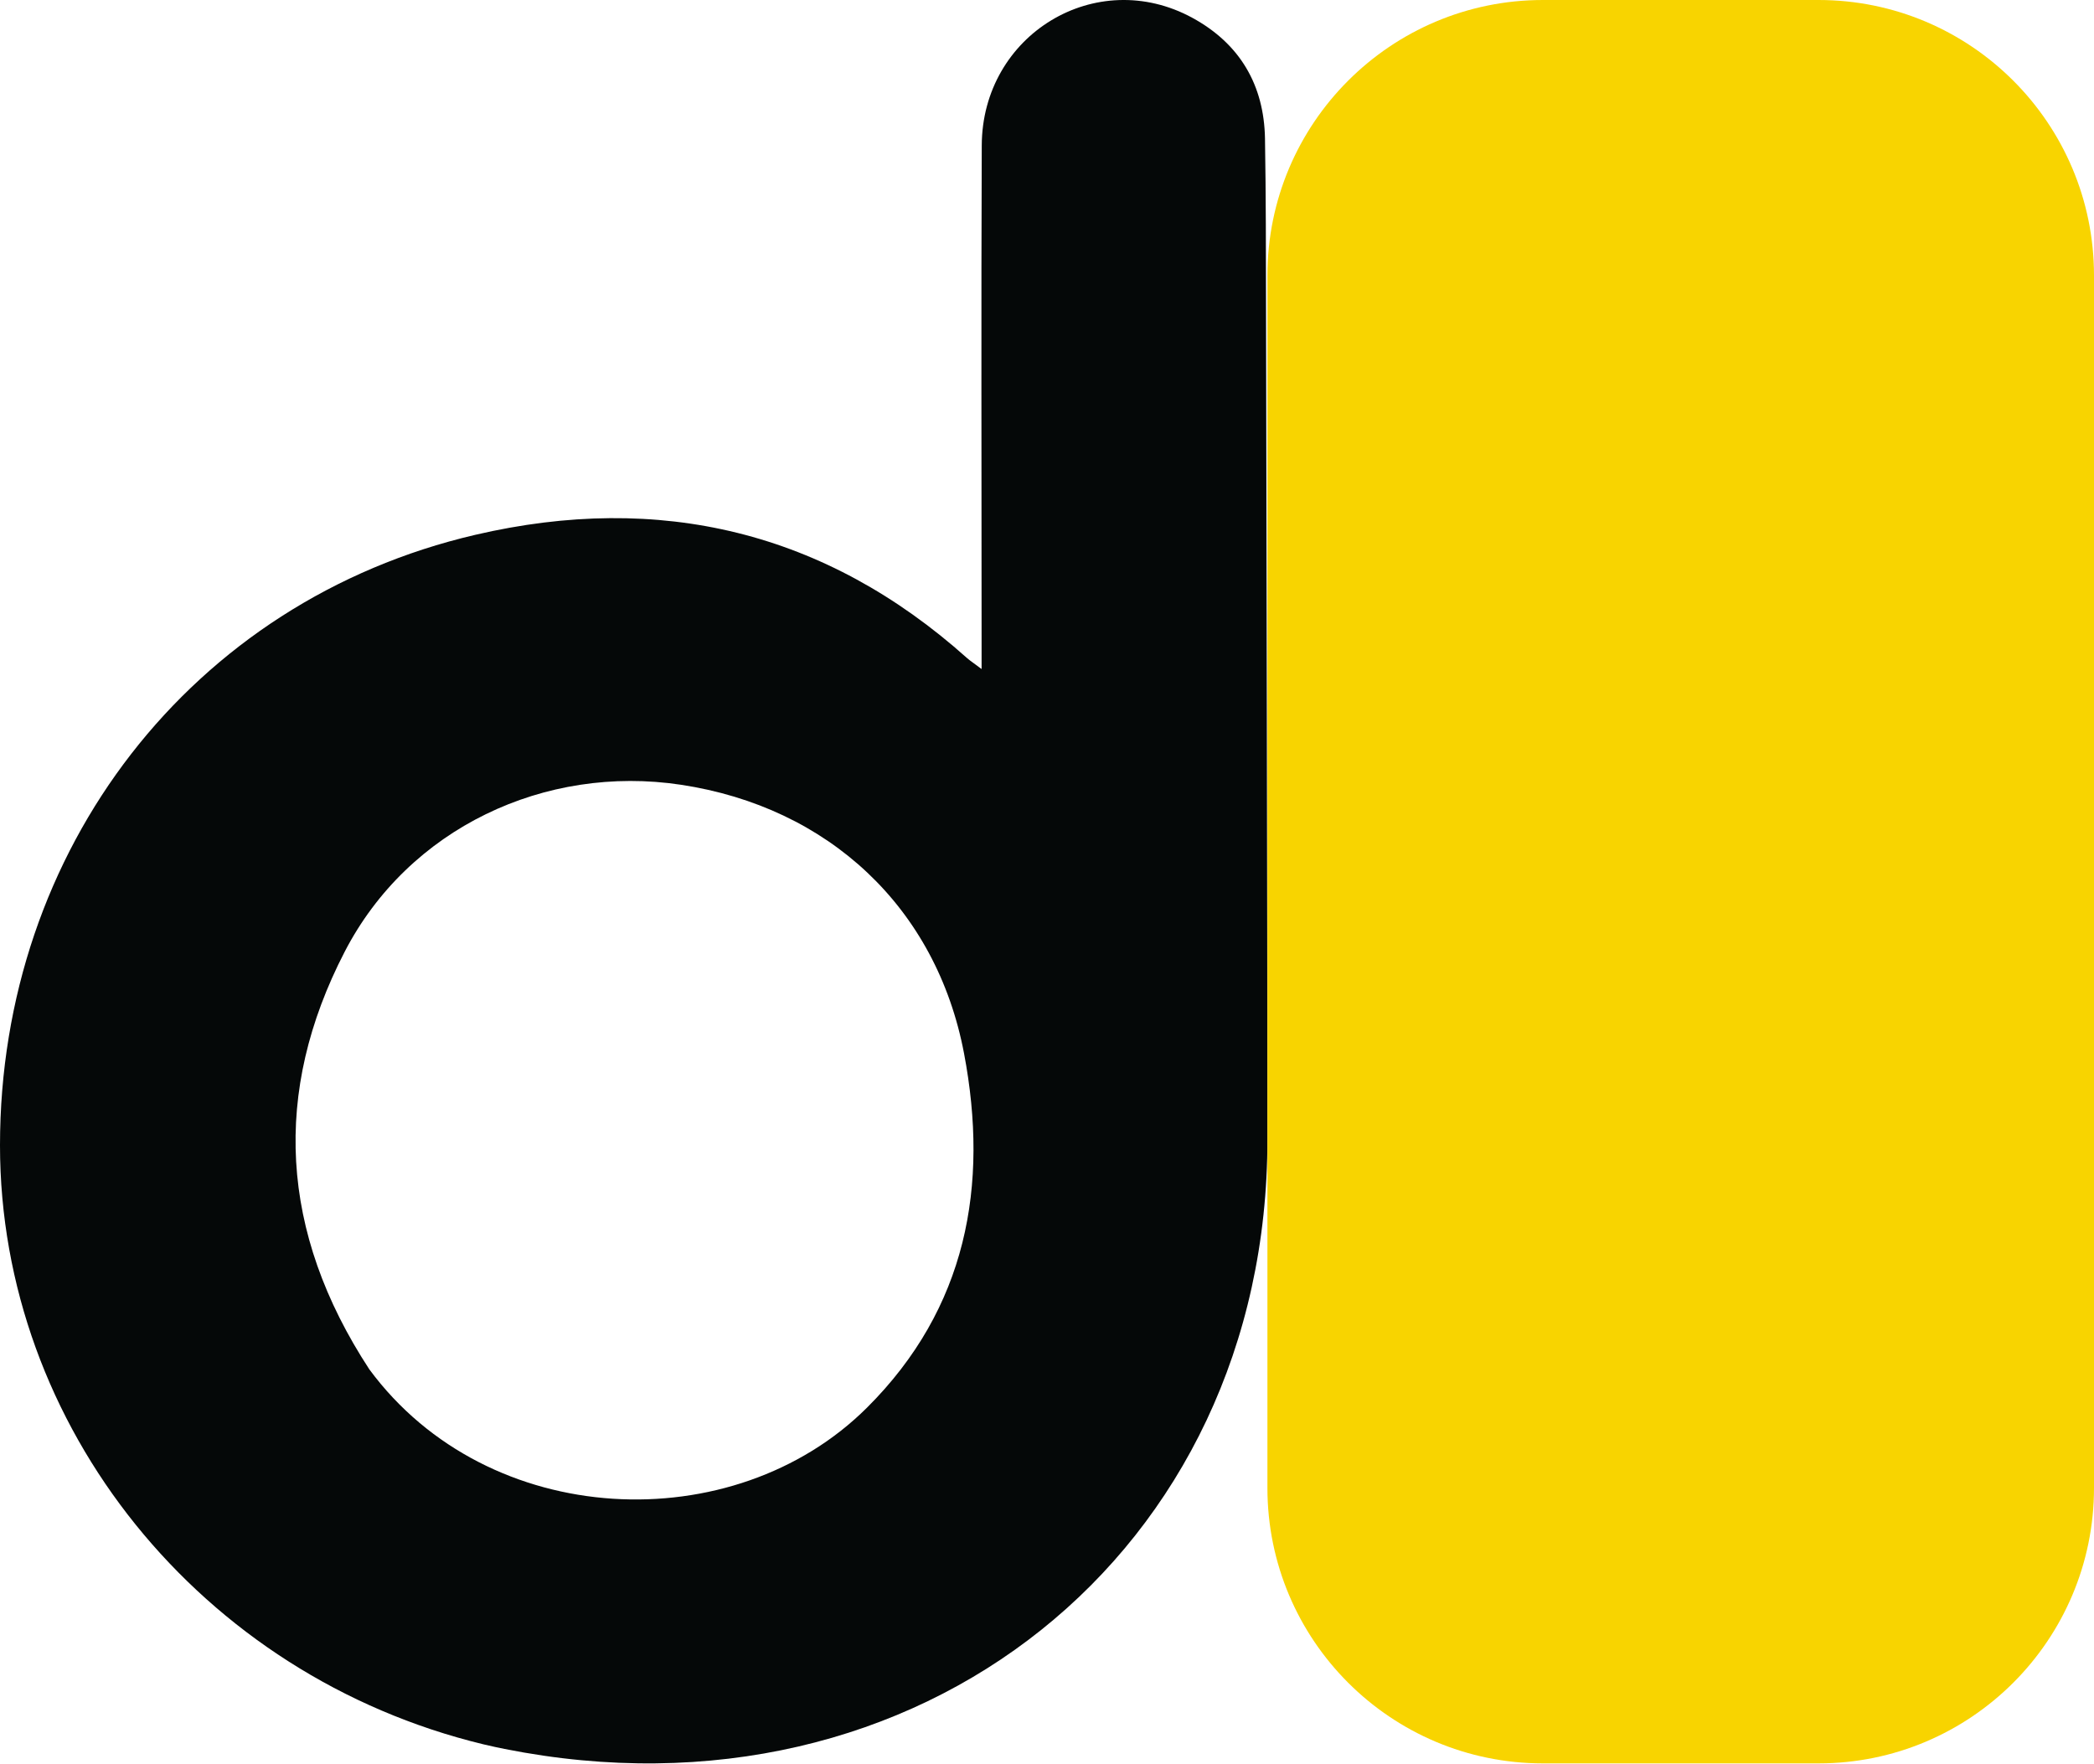
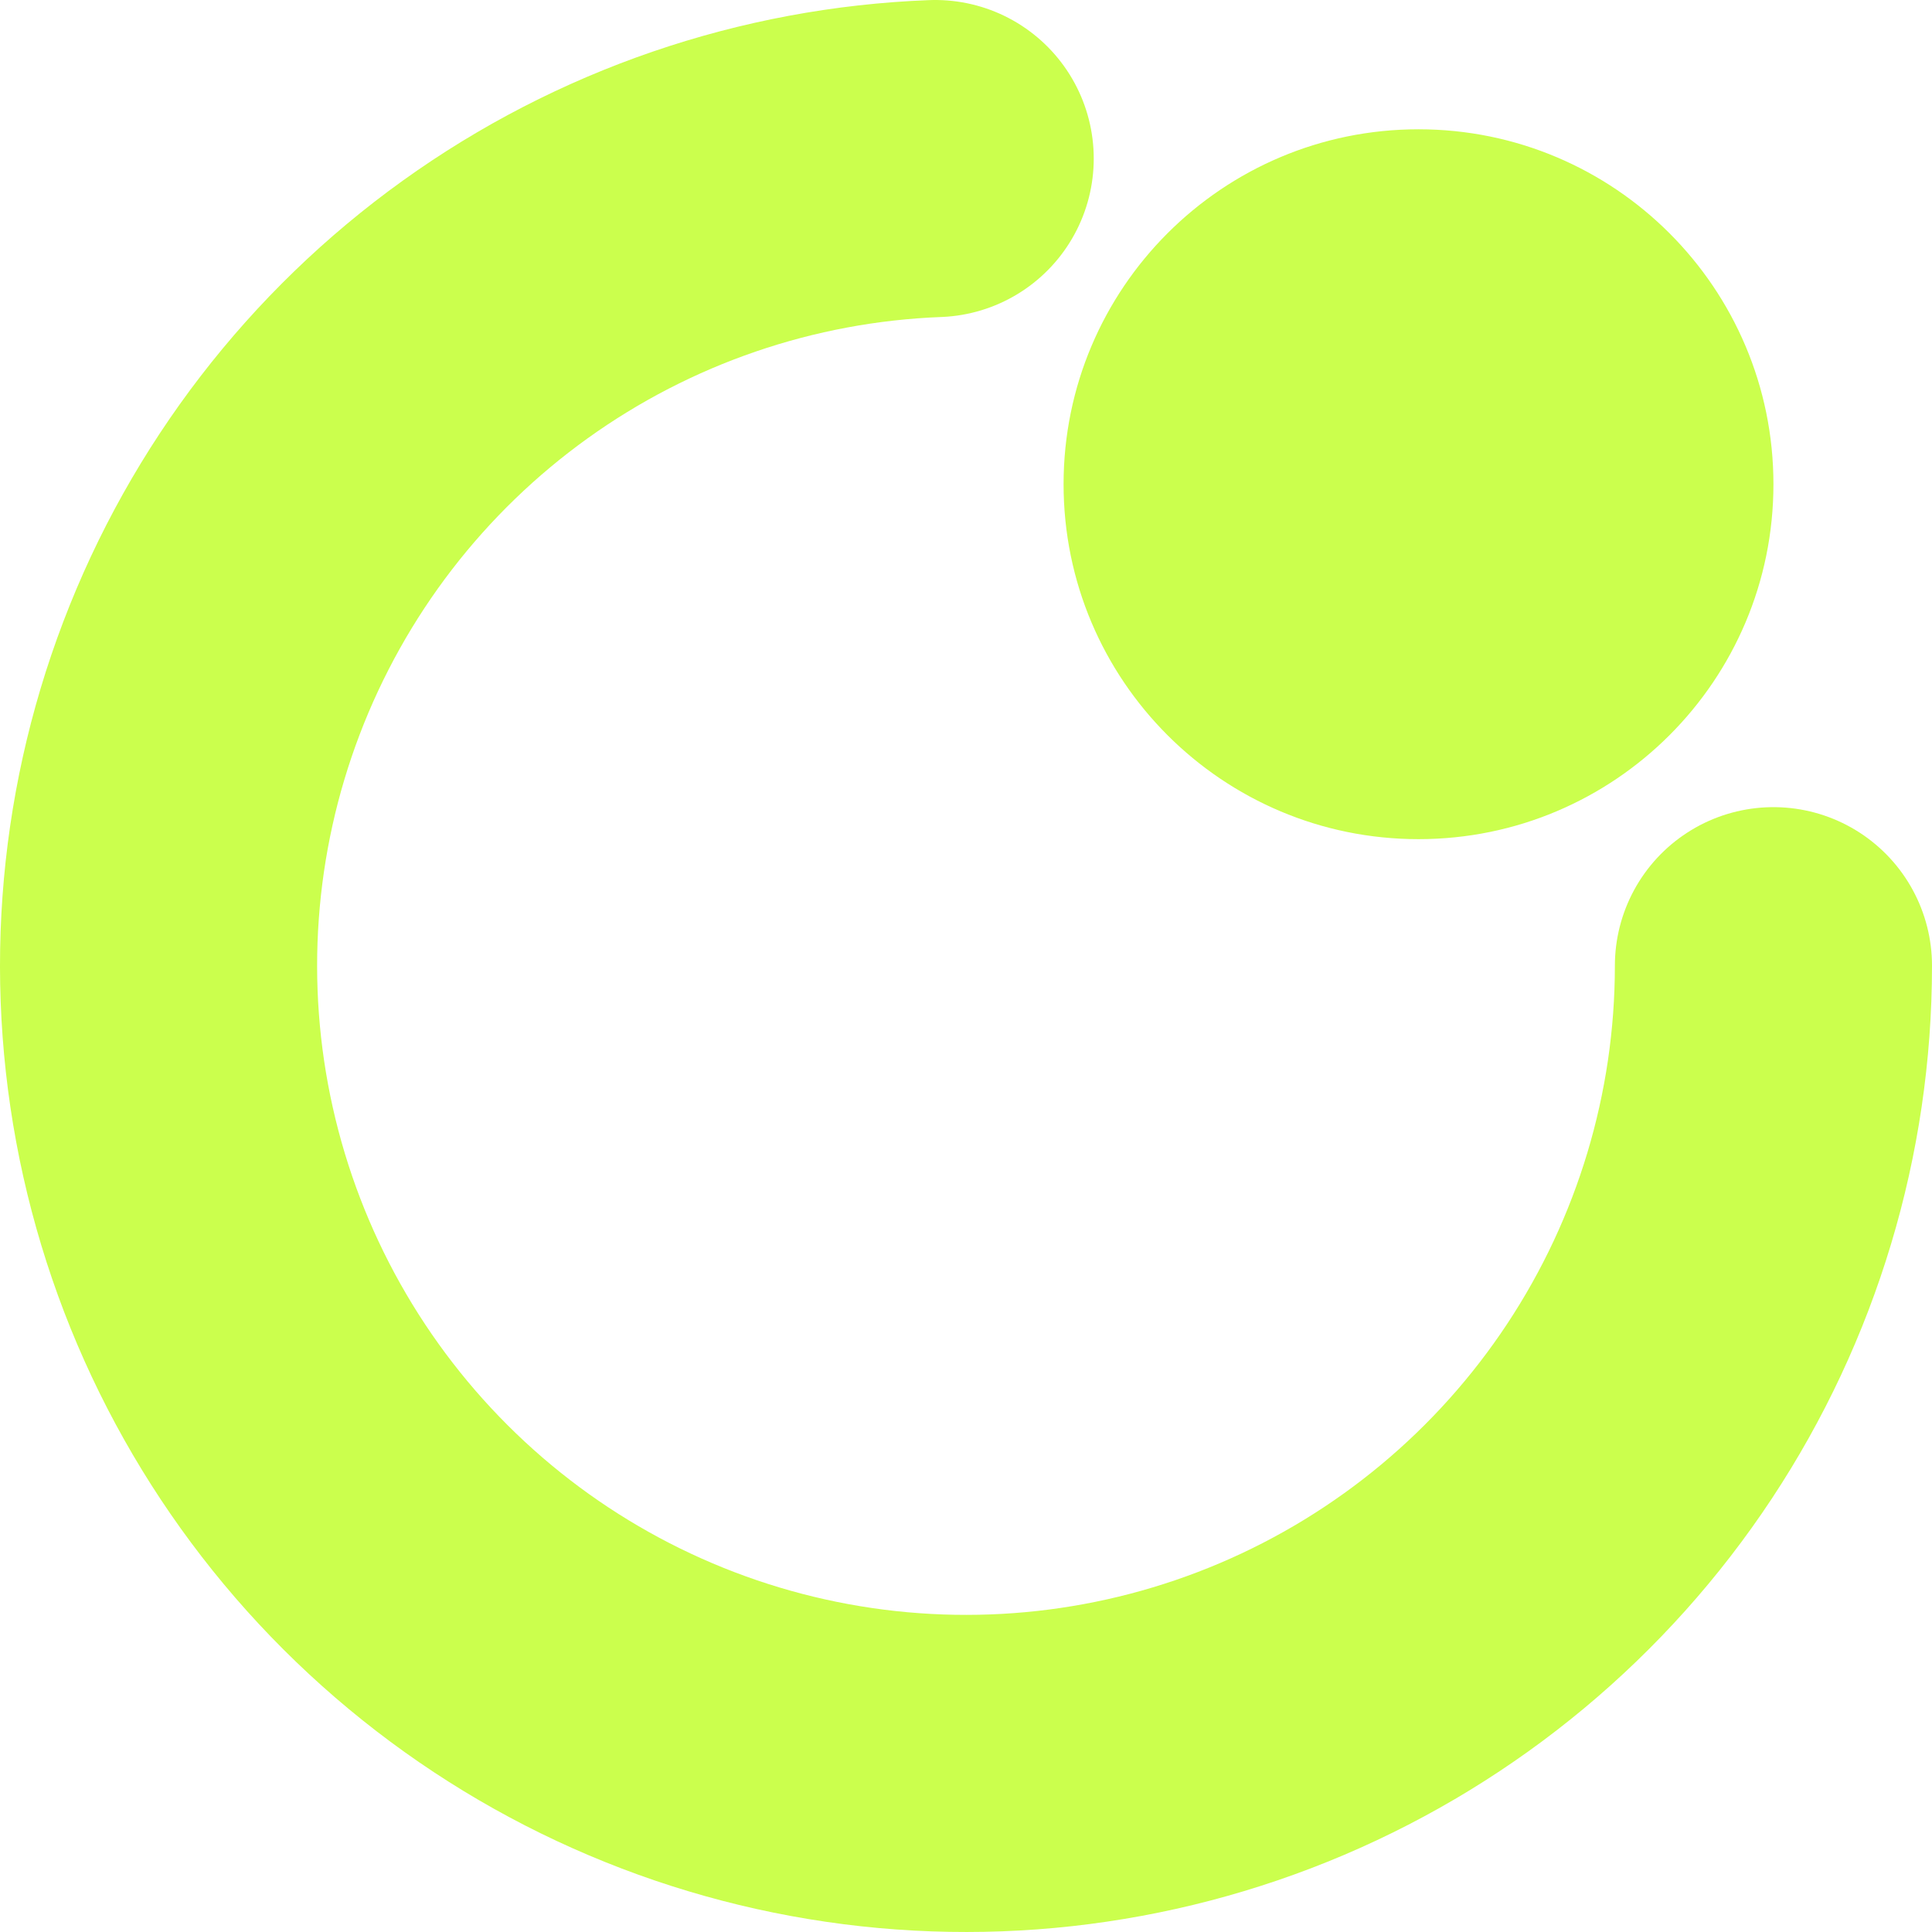
- <svg xmlns="http://www.w3.org/2000/svg" width="38" height="32" viewBox="0 0 38 32" fill="none">
-   <path d="M8.772 31.654C3.639 30.413 -0 25.886 2.37805e-08 20.784C0 15.416 3.475 10.904 8.627 9.705C11.969 8.927 14.979 9.642 17.549 11.942C17.605 11.991 17.668 12.032 17.813 12.141C17.813 11.883 17.813 11.703 17.813 11.522C17.813 8.561 17.804 5.601 17.816 2.64C17.823 0.626 19.893 -0.627 21.639 0.324C22.503 0.795 22.939 1.546 22.956 2.515C22.973 3.558 22.973 4.602 22.975 5.645C22.985 10.655 22.997 15.665 23 20.674C23.005 28.169 16.664 33.234 9.157 31.738C9.044 31.715 8.93 31.692 8.772 31.654ZM6.702 24.849C8.861 27.776 13.317 27.953 15.734 25.544C17.542 23.743 17.951 21.519 17.494 19.114C16.991 16.468 15.035 14.645 12.357 14.241C9.892 13.869 7.415 15.027 6.254 17.273C4.941 19.815 5.071 22.355 6.702 24.849Z" fill="#050808" />
-   <rect x="23" y="32" width="32" height="15" rx="5" transform="rotate(-90 23 32)" fill="#F8D400" />
+ <svg xmlns="http://www.w3.org/2000/svg" width="792" height="792" viewBox="0 0 792 792" fill="none">
+   <path d="M727 395.879C727 460.83 707.905 524.347 672.091 578.524C636.277 632.701 585.327 675.144 525.581 700.571C465.836 725.999 399.934 733.287 336.079 721.529C272.225 709.771 213.237 679.486 166.458 634.443C119.679 589.401 87.176 531.591 72.993 468.208C58.811 404.825 63.576 338.669 86.695 277.975C109.814 217.281 150.266 164.729 203.017 126.86C255.767 88.992 318.486 67.479 383.366 65" stroke="#CBFF4D" stroke-width="130" stroke-linecap="round" />
+   <circle cx="581.5" cy="198.5" r="145" fill="#CBFF4D" stroke="#CBFF4D" />
</svg>
